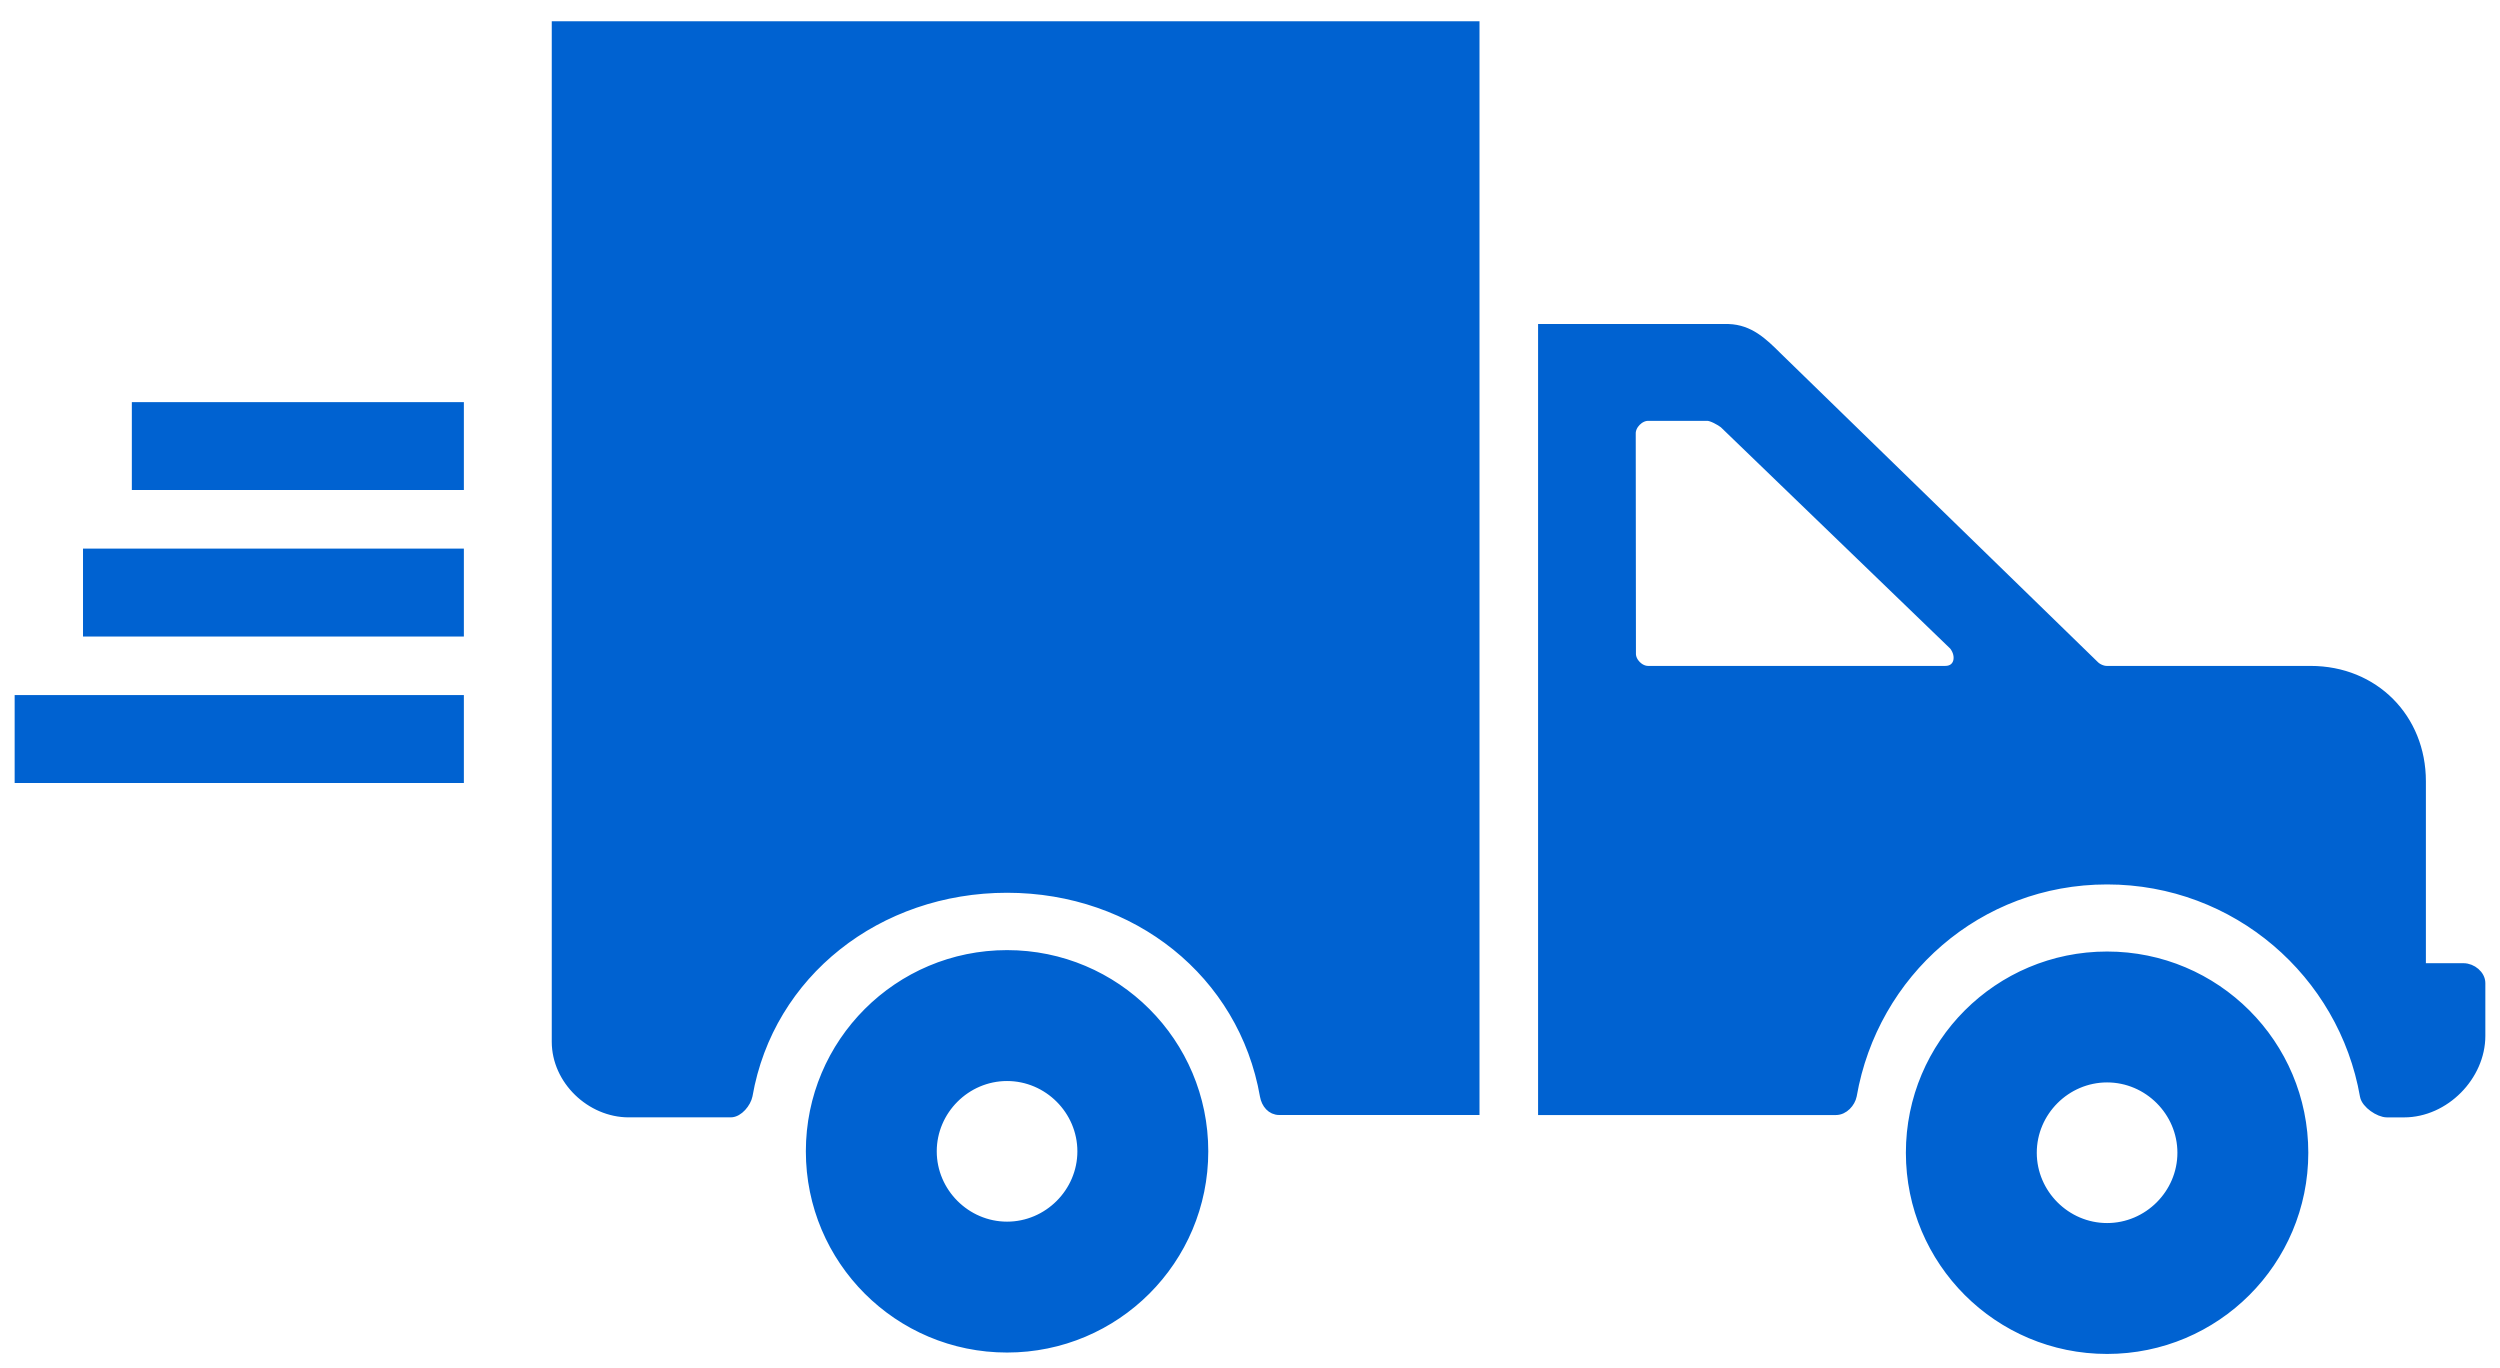
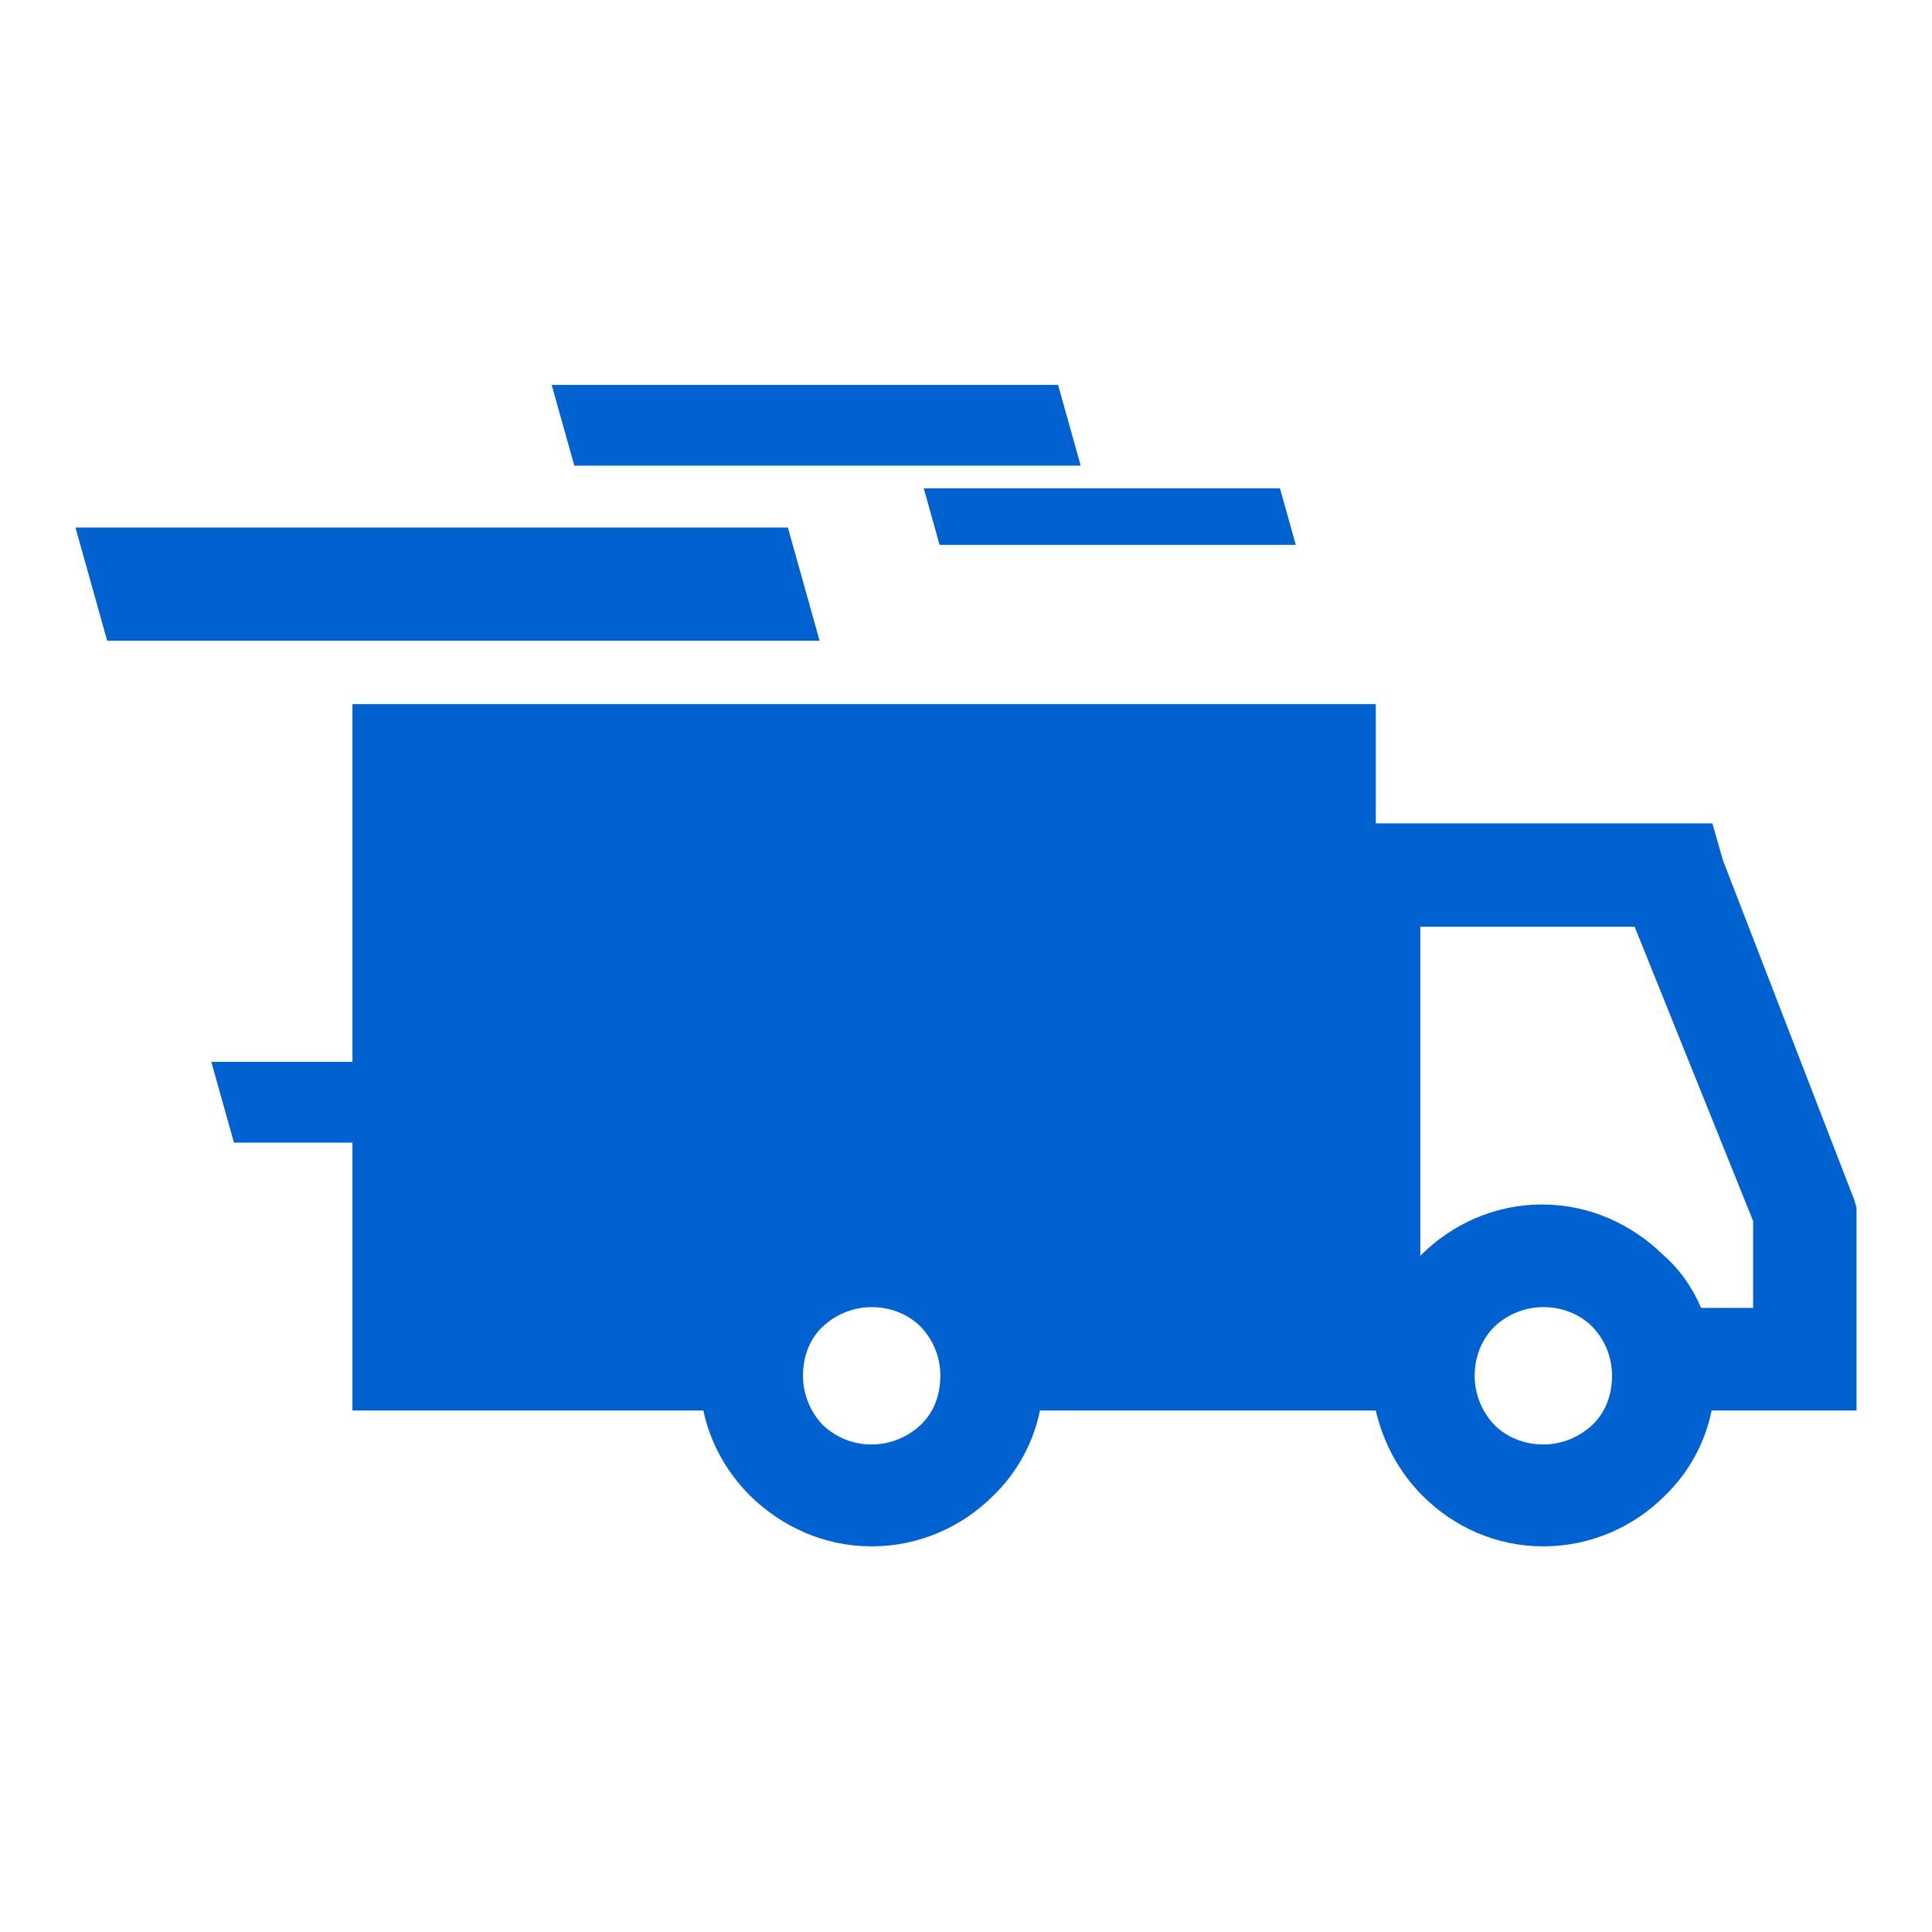
- <svg xmlns="http://www.w3.org/2000/svg" fill="#0062d1" viewBox="0 0 256 140" xml:space="preserve" stroke="#0062d1">
-   <g stroke-width="0" />
-   <g stroke-linecap="round" stroke-linejoin="round" />
-   <path d="M103.123 97.792c-11.112 0-20.104 8.992-20.104 20.104S92.011 138 103.123 138s20.104-8.992 20.104-20.104-8.992-20.104-20.104-20.104zm0 27.805c-4.221 0-7.7-3.479-7.7-7.7s3.479-7.7 7.7-7.7 7.7 3.479 7.7 7.7c0 4.22-3.479 7.7-7.7 7.7zm112.643-27.661c-11.112 0-20.104 8.992-20.104 20.104s8.992 20.104 20.104 20.104 20.104-8.992 20.104-20.104-8.992-20.104-20.104-20.104zm0 27.804c-4.221 0-7.7-3.479-7.7-7.7s3.479-7.7 7.7-7.7 7.7 3.479 7.7 7.7c.001 4.221-3.479 7.7-7.7 7.7zM57 106.678c0 3.898 3.486 7.24 7.384 7.24h10.438c.804 0 1.593-1.009 1.74-1.74 2.193-12.574 13.33-21.259 26.562-21.259s24.198 8.721 26.391 21.295c.146.804.682 1.463 1.486 1.463h20v-111H57zm195.26-7.546h-4.349V79.997c0-6.433-4.801-11.307-11.307-11.307h-20.875c-.439 0-.956-.233-1.249-.525L181.948 36.5c-1.462-1.462-2.829-2.747-4.949-2.82h-19v80h30c.804 0 1.489-.768 1.635-1.499 2.193-12.574 12.899-22.115 26.131-22.115s24.198 9.577 26.391 22.151c.146.804 1.471 1.704 2.275 1.704h1.74c4.167 0 7.828-3.751 7.828-7.845v-5.41c.001-.806-.861-1.534-1.739-1.534zm-53.057-30.443H168.76c-.877 0-1.74-.862-1.74-1.74L167 44.364c0-.877.882-1.769 1.76-1.769h6.089c.439 0 1.325.483 1.691.775l23.534 22.71c.876 1.096.518 2.609-.871 2.609zM47 49.678H14v-8h33zm0 22H2v8h45zm0-15H9v8h38z" />
+ <svg xmlns="http://www.w3.org/2000/svg" fill="#0062d1" viewBox="0 0 256 256" xml:space="preserve">
+   <path d="M46.7 93.3h135.6v15.8h44.6l1.4 4.9 17.4 45 .3 1v26.9h-19.2c-.9 4.4-3.1 8.3-6.2 11.3-4.1 4.1-9.8 6.7-16.1 6.7s-11.9-2.6-16-6.7c-3.1-3.1-5.2-7-6.2-11.3h-44.5c-.9 4.4-3.1 8.3-6.2 11.3-4.1 4.1-9.8 6.7-16.1 6.7s-11.9-2.6-16.1-6.7c-3.1-3.1-5.3-7-6.2-11.3H46.7v-35.5H31l-3-10.7h18.7zm75.7-28.6h47.2l2.1 7.5h-47.2zM73.1 51h67.1l3 10.7H76.1zM10 69.9h94.4l4.2 15H14.2zm112 105.9c-1.6-1.6-3.9-2.6-6.5-2.6-2.5 0-4.8 1-6.5 2.6s-2.6 3.9-2.6 6.5c0 2.5 1 4.8 2.6 6.5 1.7 1.6 3.9 2.6 6.5 2.6 2.5 0 4.8-1 6.5-2.6s2.6-3.9 2.6-6.5-1-4.8-2.6-6.5m103.4-2.5h6.9v-11.5l-15.7-39h-28.4v43.6l.1-.1c4.1-4.1 9.8-6.7 16-6.7 6.3 0 11.9 2.6 16.1 6.7 2.2 1.9 3.9 4.4 5 7m-14.4 2.5c-1.6-1.6-3.9-2.6-6.5-2.6-2.5 0-4.8 1-6.5 2.6-1.6 1.6-2.6 3.9-2.6 6.5 0 2.5 1 4.8 2.6 6.5 1.6 1.6 3.9 2.6 6.5 2.6 2.5 0 4.8-1 6.5-2.6s2.6-3.9 2.6-6.5-1-4.8-2.6-6.5" />
</svg>
